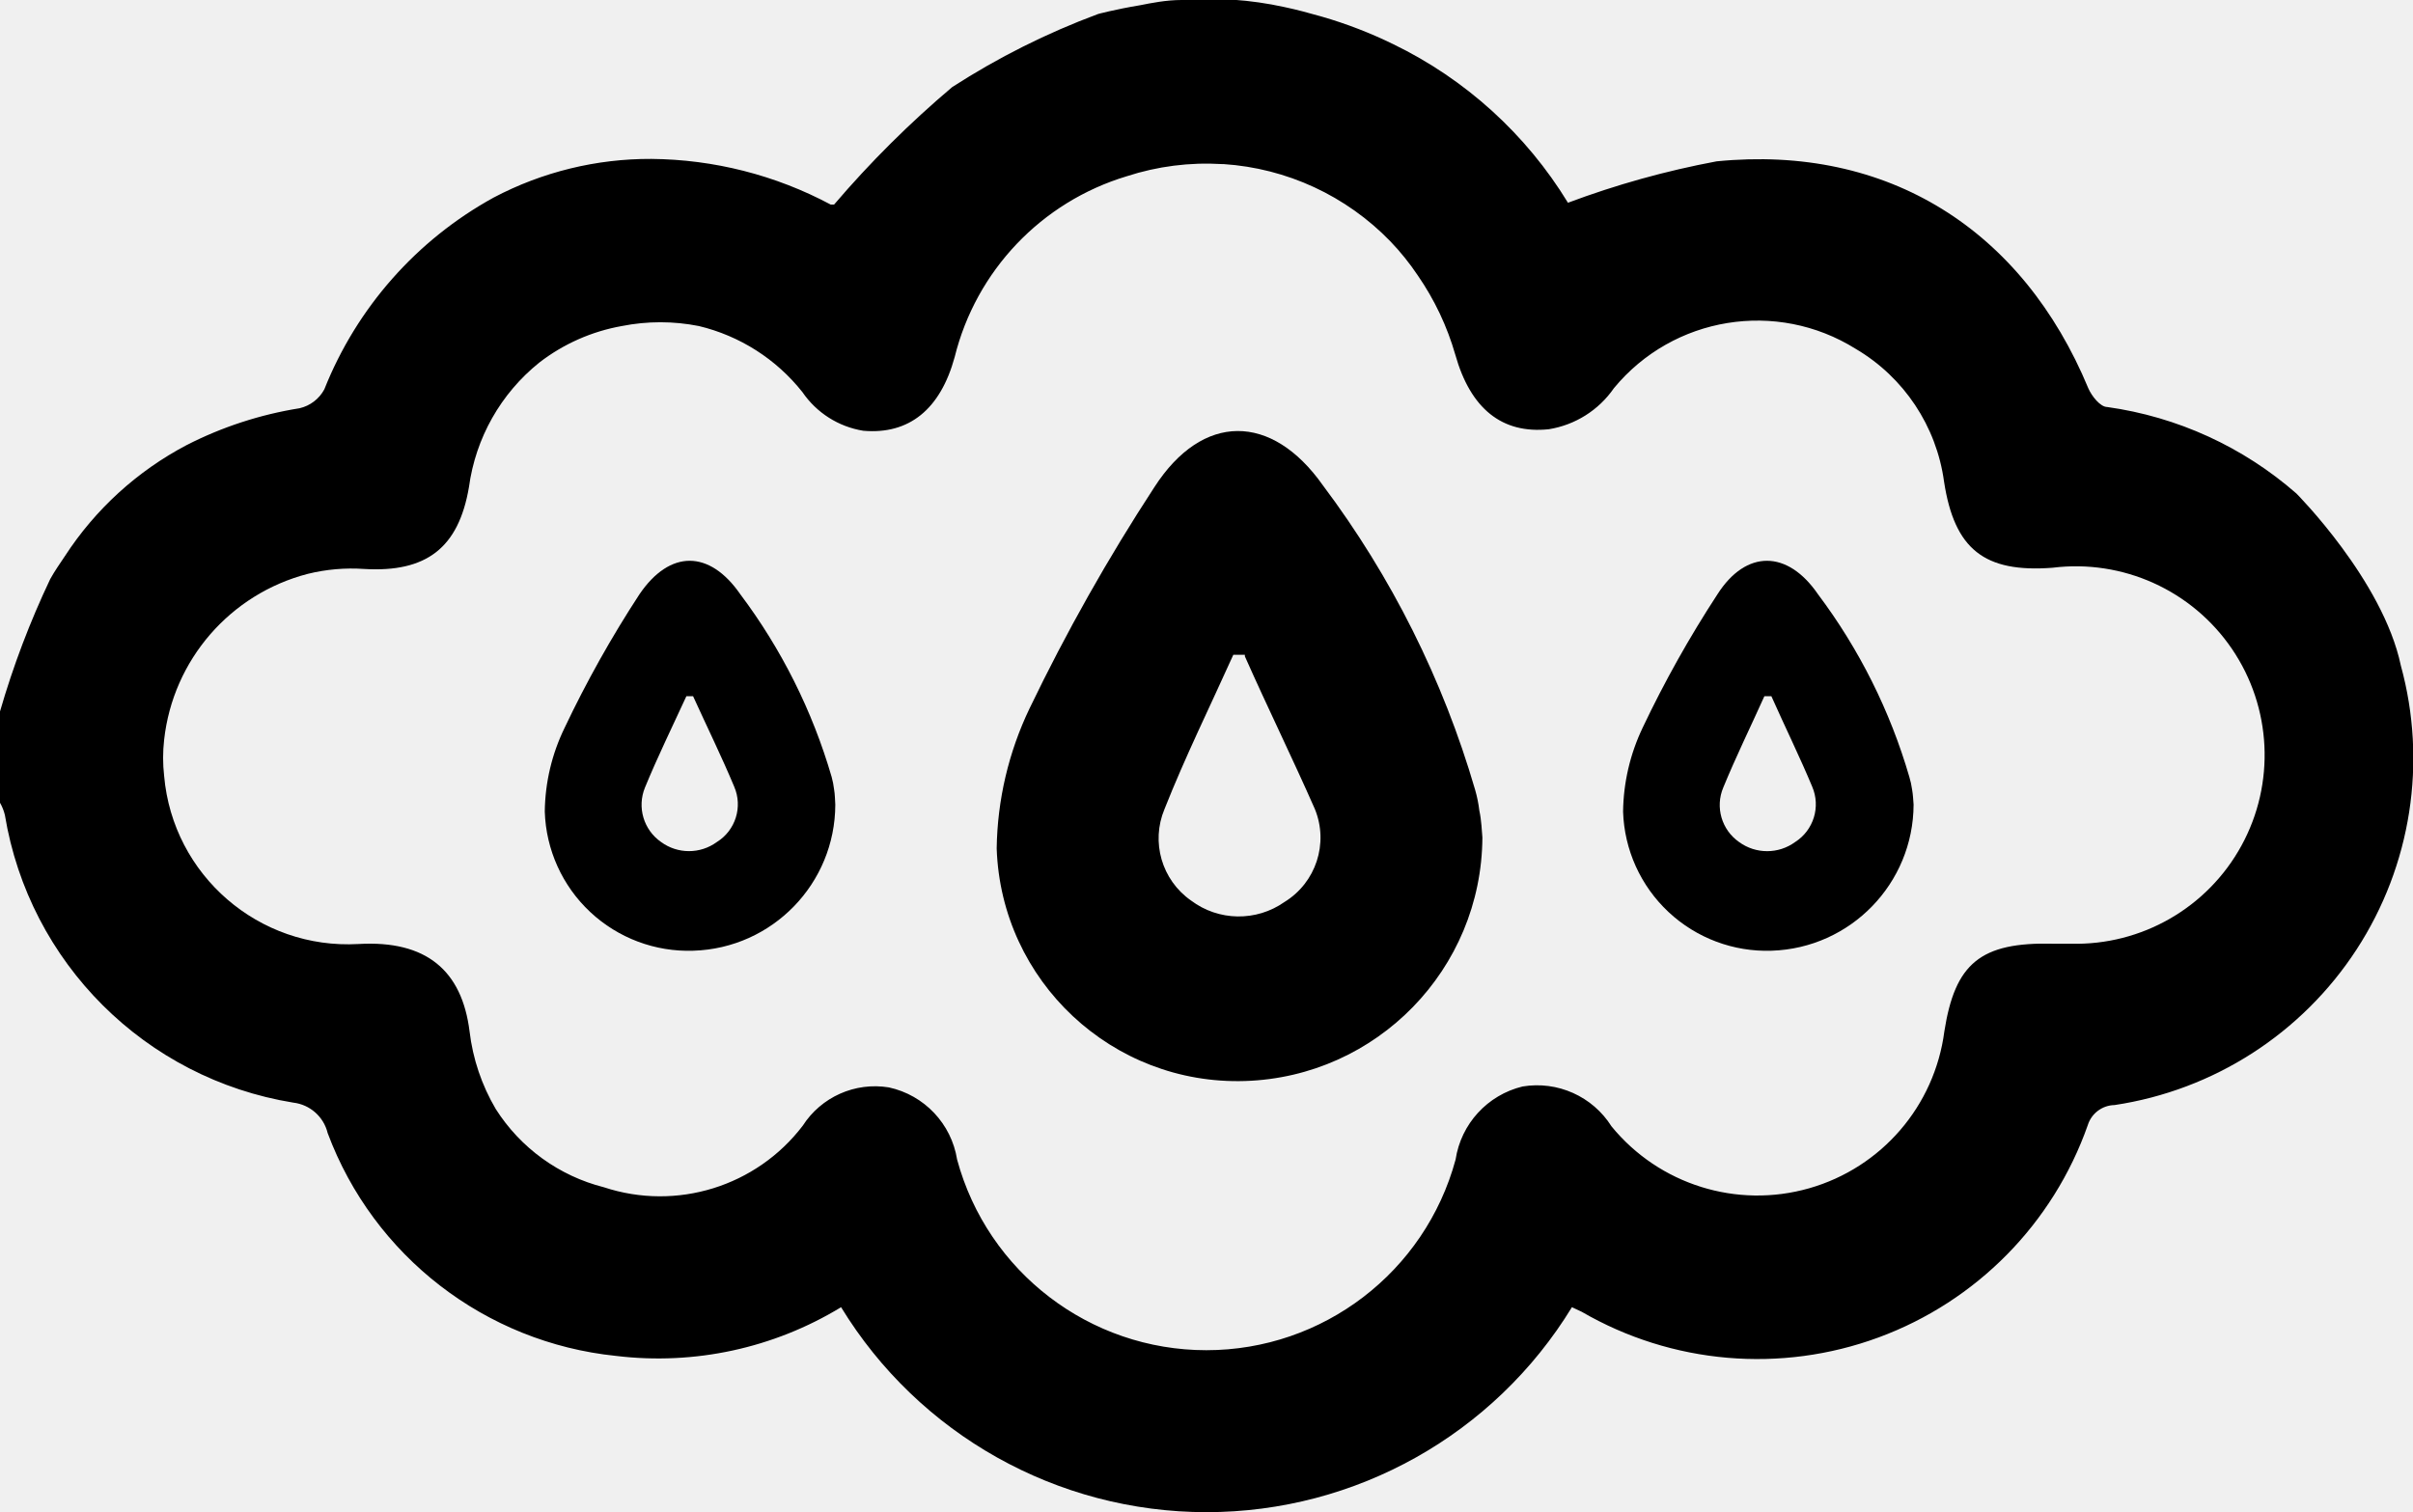
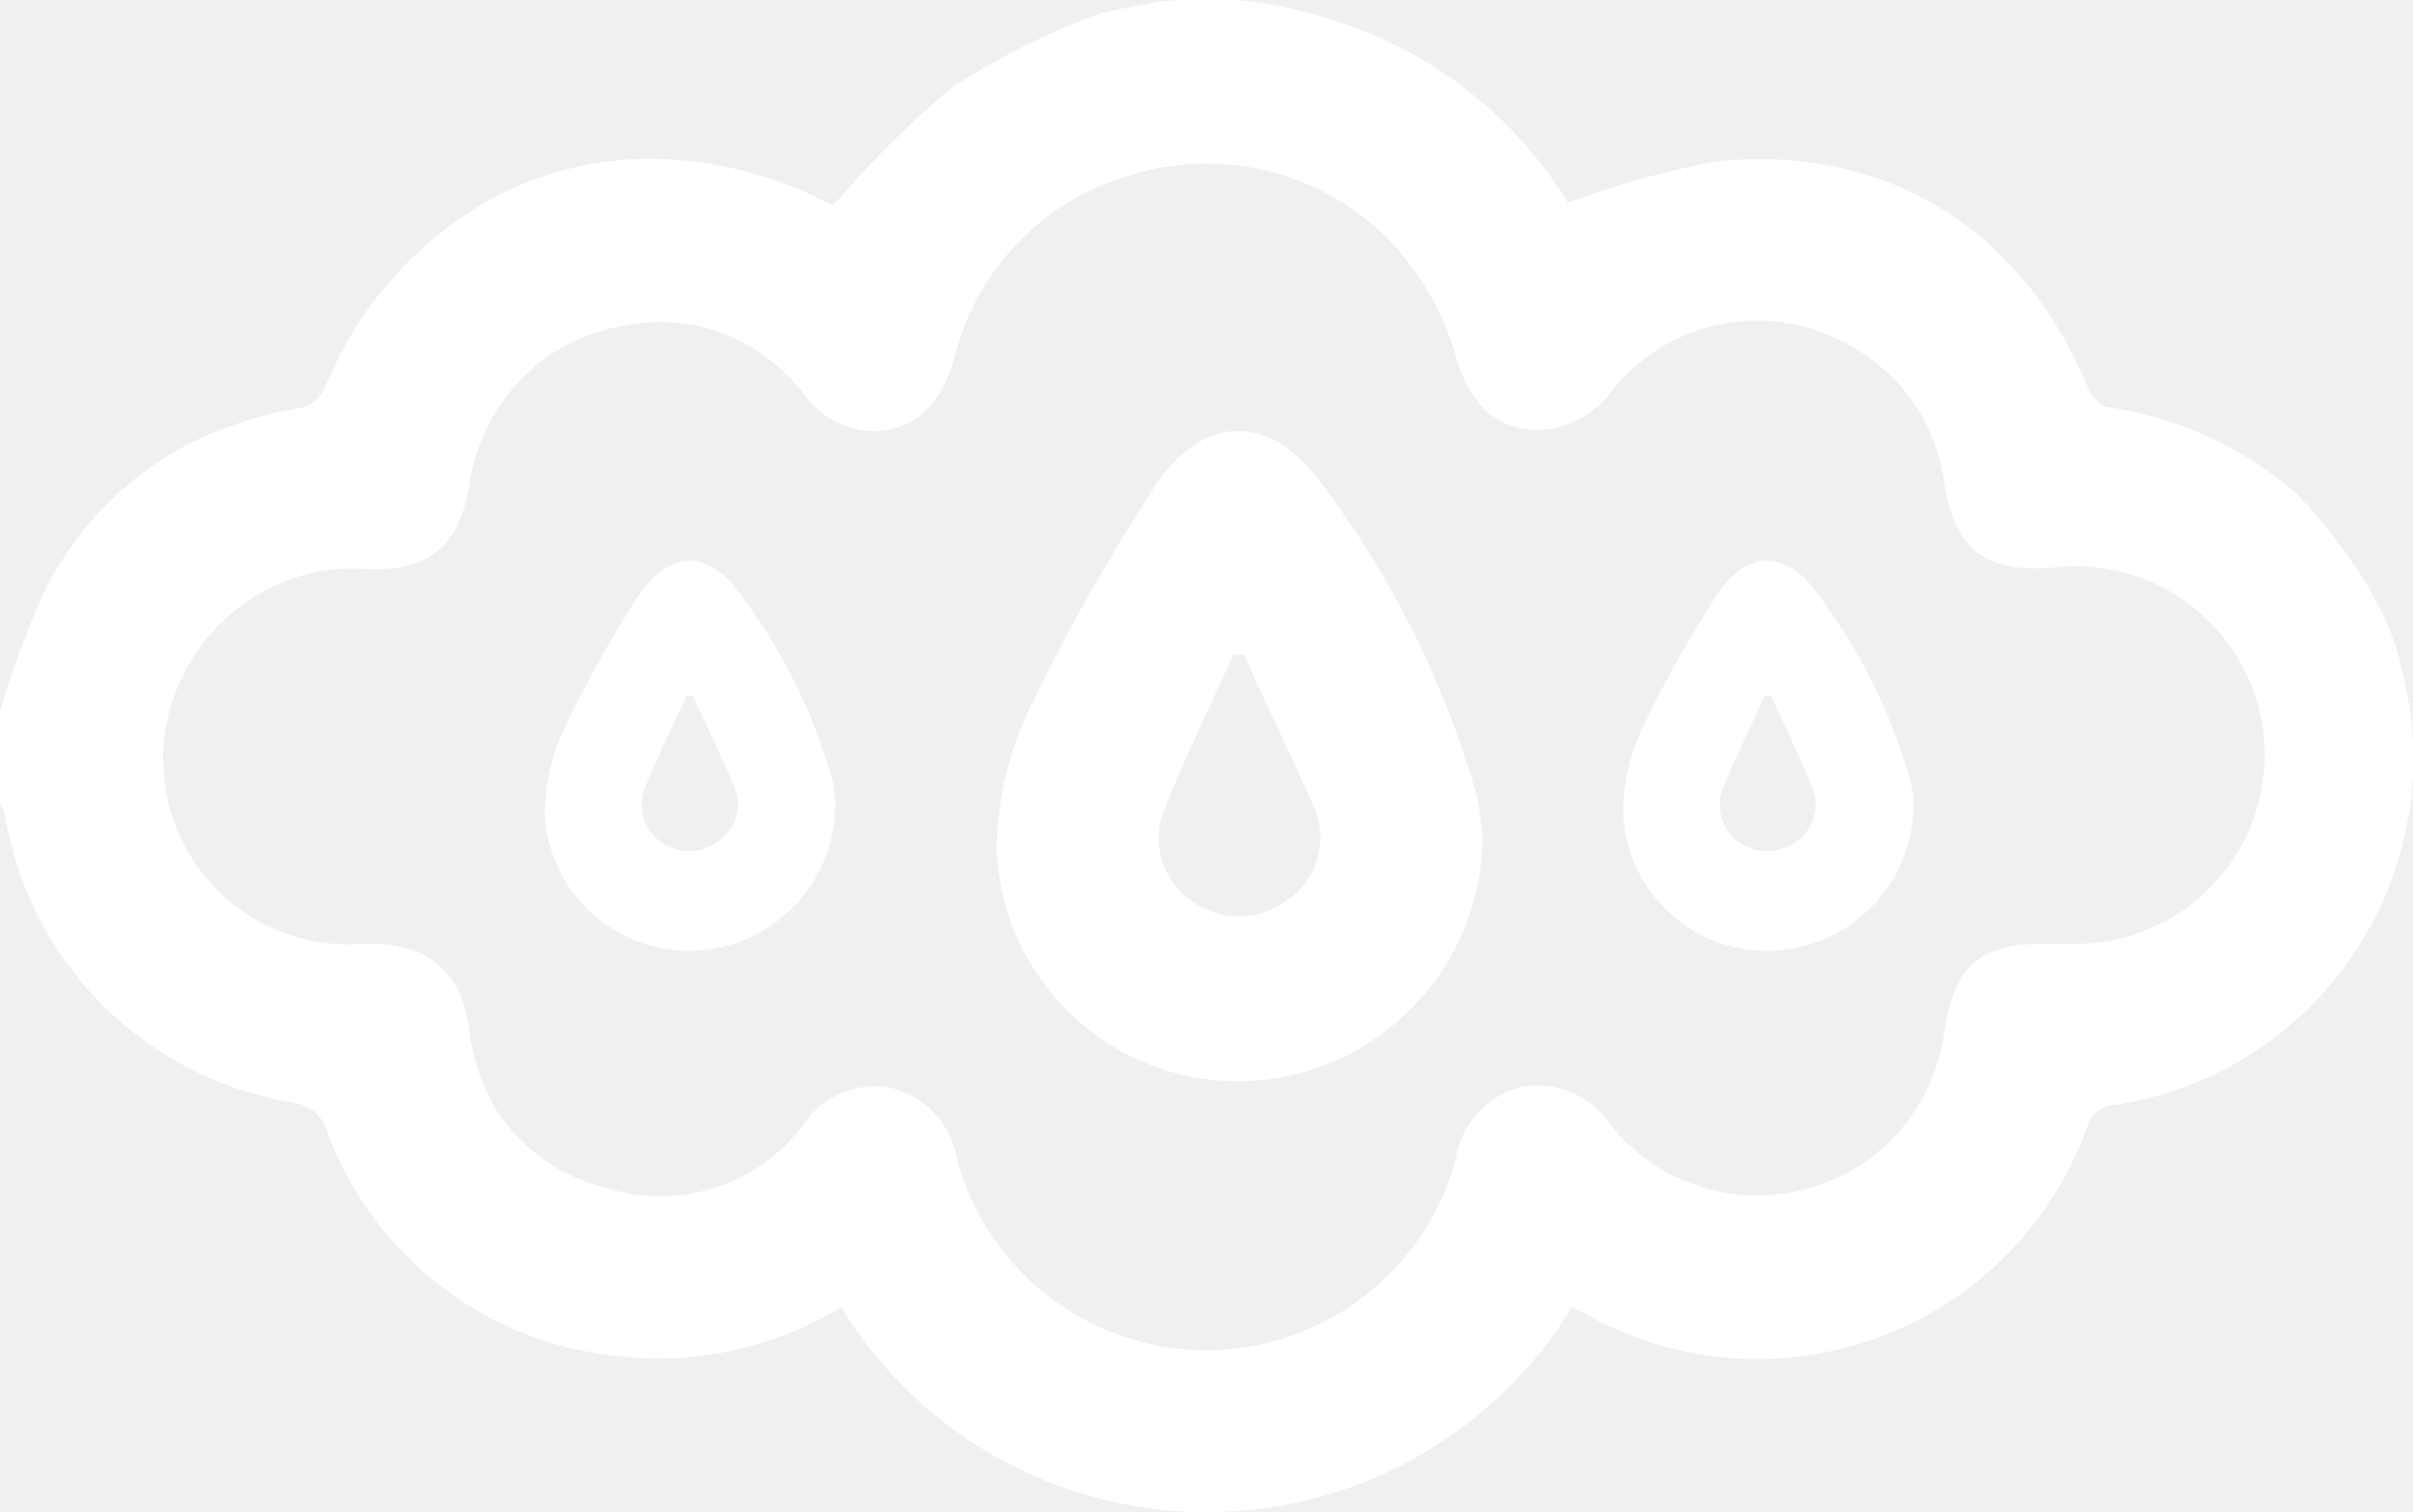
<svg xmlns="http://www.w3.org/2000/svg" viewBox="0 0 79.24 49.66">
  <g id="Layer_2" data-name="Layer 2">
    <g id="Layer_1-2" data-name="Layer 1">
-       <path d="M48.68,27.51a8.05,8.05,0,0,1-7.79,8,7.91,7.91,0,0,1-8.16-7.64,11,11,0,0,1,1.08-4.6A64.11,64.11,0,0,1,37.91,16c1.58-2.45,3.85-2.44,5.53-.06a31.18,31.18,0,0,1,5,10,4.22,4.22,0,0,1,.14.69C48.65,26.94,48.66,27.3,48.68,27.51Zm-7.8-6H40.5c-.76,1.69-1.58,3.35-2.26,5.07a2.49,2.49,0,0,0,.87,3,2.61,2.61,0,0,0,3.07.05,2.48,2.48,0,0,0,1-3.05C42.45,24.92,41.63,23.25,40.88,21.56Z" />
-       <path d="M62.84,26.43a4.82,4.82,0,0,1-4.66,4.8,4.72,4.72,0,0,1-4.88-4.57,6.59,6.59,0,0,1,.64-2.75,37,37,0,0,1,2.46-4.39c.94-1.47,2.3-1.46,3.3,0a18.66,18.66,0,0,1,3,6,2.71,2.71,0,0,1,.09.41C62.82,26.09,62.83,26.3,62.84,26.43Zm-4.67-3.56h-.23c-.45,1-.94,2-1.35,3a1.48,1.48,0,0,0,.52,1.79,1.56,1.56,0,0,0,1.84,0,1.47,1.47,0,0,0,.56-1.82C59.11,24.88,58.62,23.88,58.17,22.87Z" />
-       <path d="M27.43,26.43a4.81,4.81,0,0,1-4.66,4.8,4.72,4.72,0,0,1-4.88-4.57,6.45,6.45,0,0,1,.65-2.75A37,37,0,0,1,21,19.52c1-1.47,2.3-1.46,3.31,0a18.66,18.66,0,0,1,3,6,2.7,2.7,0,0,1,.08.41C27.42,26.09,27.42,26.3,27.43,26.43Zm-4.67-3.56h-.22c-.46,1-.95,2-1.36,3a1.49,1.49,0,0,0,.53,1.79,1.55,1.55,0,0,0,1.83,0,1.46,1.46,0,0,0,.57-1.82C23.71,24.88,23.22,23.88,22.76,22.87Z" />
-       <path d="M78.84,21.86c-.59-2.8-3.43-5.65-3.43-5.65a11.94,11.94,0,0,0-6.21-2.84c-.23,0-.51-.36-.62-.61C66.42,7.55,62,4.74,56.37,5.3a29.26,29.26,0,0,0-4.88,1.36,13.73,13.73,0,0,0-5.74-5.21,14.43,14.43,0,0,0-2.33-.9C43,.43,42.6.32,42.17.23A11.5,11.5,0,0,0,38.8,0c-.5,0-1,.1-1.35.17-.84.14-1.39.29-1.39.29a24.66,24.66,0,0,0-4.79,2.4,33.62,33.62,0,0,0-3.88,3.86l-.11,0a12.75,12.75,0,0,0-5.89-1.5,11,11,0,0,0-5.18,1.27,12.43,12.43,0,0,0-5.56,6.3,1.24,1.24,0,0,1-.81.62,12.44,12.44,0,0,0-3.71,1.21,10.71,10.71,0,0,0-4,3.65c-.16.24-.33.48-.48.75A28.75,28.75,0,0,0,0,23.37v3a1.52,1.52,0,0,1,.16.4,11.46,11.46,0,0,0,9.47,9.45,1.32,1.32,0,0,1,1.13,1,11.34,11.34,0,0,0,9.47,7.32,11.54,11.54,0,0,0,7.39-1.6,14.06,14.06,0,0,0,24,0l.32.15a11.5,11.5,0,0,0,16.62-6.13.94.94,0,0,1,.88-.66A11.52,11.52,0,0,0,78.84,21.86ZM68,31h-.57c-2.4-.06-3.23.65-3.58,2.88A6.19,6.19,0,0,1,52.92,37,2.89,2.89,0,0,0,50,35.69a2.92,2.92,0,0,0-2.2,2.4,8.48,8.48,0,0,1-16.37,0,2.89,2.89,0,0,0-2.24-2.37,2.82,2.82,0,0,0-2.83,1.26A5.89,5.89,0,0,1,19.83,39a5.93,5.93,0,0,1-3.55-2.57,6.52,6.52,0,0,1-.86-2.55c-.25-2-1.42-3-3.65-2.87h0a6.06,6.06,0,0,1-6.38-5.52,5.27,5.27,0,0,1,0-1.19,6.35,6.35,0,0,1,4.72-5.45,6,6,0,0,1,1.85-.16C14,18.81,15.06,18,15.4,16a6.33,6.33,0,0,1,2.31-4.09,6.21,6.21,0,0,1,2.71-1.2,6.5,6.5,0,0,1,2.53,0,6.17,6.17,0,0,1,3.4,2.17,3,3,0,0,0,2,1.27c1.5.13,2.53-.7,3-2.42A8.28,8.28,0,0,1,37,5.79a8.46,8.46,0,0,1,3.13-.4h.05a8.39,8.39,0,0,1,5.48,2.54,8.17,8.17,0,0,1,.9,1.12,8.9,8.9,0,0,1,1.23,2.6c.5,1.78,1.54,2.61,3.07,2.45A3.22,3.22,0,0,0,53,12.75a6.1,6.1,0,0,1,7.94-1.29,6,6,0,0,1,2.9,4.36c.34,2.22,1.32,3,3.56,2.83A6.2,6.2,0,1,1,68,31Z" />
+       <path fill="white" d="M48.68,27.51a8.05,8.05,0,0,1-7.79,8,7.91,7.91,0,0,1-8.16-7.64,11,11,0,0,1,1.08-4.6A64.11,64.11,0,0,1,37.91,16c1.58-2.45,3.85-2.44,5.53-.06a31.18,31.18,0,0,1,5,10,4.22,4.22,0,0,1,.14.69C48.65,26.94,48.66,27.3,48.68,27.51Zm-7.8-6H40.5c-.76,1.69-1.58,3.35-2.26,5.07a2.49,2.49,0,0,0,.87,3,2.61,2.61,0,0,0,3.07.05,2.48,2.48,0,0,0,1-3.05C42.45,24.92,41.63,23.25,40.88,21.56Z" />
+       <path fill="white" d="M62.84,26.43a4.82,4.82,0,0,1-4.66,4.8,4.72,4.72,0,0,1-4.88-4.57,6.59,6.59,0,0,1,.64-2.75,37,37,0,0,1,2.46-4.39c.94-1.47,2.3-1.46,3.3,0a18.66,18.66,0,0,1,3,6,2.71,2.71,0,0,1,.09.41C62.82,26.09,62.83,26.3,62.84,26.43Zm-4.67-3.56h-.23c-.45,1-.94,2-1.35,3a1.48,1.48,0,0,0,.52,1.79,1.56,1.56,0,0,0,1.84,0,1.47,1.47,0,0,0,.56-1.82C59.11,24.88,58.62,23.88,58.17,22.87Z" />
+       <path fill="white" d="M27.43,26.43a4.81,4.81,0,0,1-4.66,4.8,4.72,4.72,0,0,1-4.88-4.57,6.45,6.45,0,0,1,.65-2.75A37,37,0,0,1,21,19.52c1-1.47,2.3-1.46,3.31,0a18.66,18.66,0,0,1,3,6,2.7,2.7,0,0,1,.08.41C27.42,26.09,27.42,26.3,27.43,26.43Zm-4.67-3.56h-.22c-.46,1-.95,2-1.36,3a1.49,1.49,0,0,0,.53,1.79,1.55,1.55,0,0,0,1.83,0,1.46,1.46,0,0,0,.57-1.82C23.71,24.88,23.22,23.88,22.76,22.87Z" />
+       <path fill="white" d="M78.84,21.86c-.59-2.8-3.43-5.65-3.43-5.65a11.94,11.94,0,0,0-6.21-2.84c-.23,0-.51-.36-.62-.61C66.42,7.55,62,4.74,56.37,5.3a29.26,29.26,0,0,0-4.88,1.36,13.73,13.73,0,0,0-5.74-5.21,14.43,14.43,0,0,0-2.33-.9C43,.43,42.6.32,42.17.23A11.5,11.5,0,0,0,38.8,0c-.5,0-1,.1-1.35.17-.84.14-1.39.29-1.39.29a24.66,24.66,0,0,0-4.79,2.4,33.62,33.62,0,0,0-3.88,3.86l-.11,0a12.75,12.75,0,0,0-5.89-1.5,11,11,0,0,0-5.18,1.27,12.43,12.43,0,0,0-5.56,6.3,1.24,1.24,0,0,1-.81.62,12.44,12.44,0,0,0-3.71,1.21,10.71,10.71,0,0,0-4,3.65c-.16.24-.33.48-.48.75A28.75,28.75,0,0,0,0,23.37v3a1.52,1.52,0,0,1,.16.4,11.46,11.46,0,0,0,9.47,9.45,1.32,1.32,0,0,1,1.13,1,11.34,11.34,0,0,0,9.47,7.32,11.54,11.54,0,0,0,7.39-1.6,14.06,14.06,0,0,0,24,0l.32.15a11.5,11.5,0,0,0,16.62-6.13.94.94,0,0,1,.88-.66A11.52,11.52,0,0,0,78.84,21.86ZM68,31h-.57c-2.4-.06-3.23.65-3.58,2.88A6.19,6.19,0,0,1,52.92,37,2.89,2.89,0,0,0,50,35.69a2.92,2.92,0,0,0-2.2,2.4,8.48,8.48,0,0,1-16.37,0,2.89,2.89,0,0,0-2.24-2.37,2.82,2.82,0,0,0-2.83,1.26A5.89,5.89,0,0,1,19.83,39a5.93,5.93,0,0,1-3.55-2.57,6.52,6.52,0,0,1-.86-2.55c-.25-2-1.42-3-3.65-2.87h0a6.06,6.06,0,0,1-6.38-5.52,5.27,5.27,0,0,1,0-1.19,6.35,6.35,0,0,1,4.72-5.45,6,6,0,0,1,1.85-.16C14,18.81,15.06,18,15.4,16a6.33,6.33,0,0,1,2.31-4.09,6.21,6.21,0,0,1,2.71-1.2,6.5,6.5,0,0,1,2.53,0,6.17,6.17,0,0,1,3.4,2.17,3,3,0,0,0,2,1.27c1.5.13,2.53-.7,3-2.42A8.28,8.28,0,0,1,37,5.79a8.46,8.46,0,0,1,3.13-.4h.05a8.39,8.39,0,0,1,5.48,2.54,8.17,8.17,0,0,1,.9,1.12,8.9,8.9,0,0,1,1.23,2.6c.5,1.78,1.54,2.61,3.07,2.45A3.22,3.22,0,0,0,53,12.75a6.1,6.1,0,0,1,7.94-1.29,6,6,0,0,1,2.9,4.36c.34,2.22,1.32,3,3.56,2.83A6.2,6.2,0,1,1,68,31Z" />
    </g>
  </g>
</svg>
